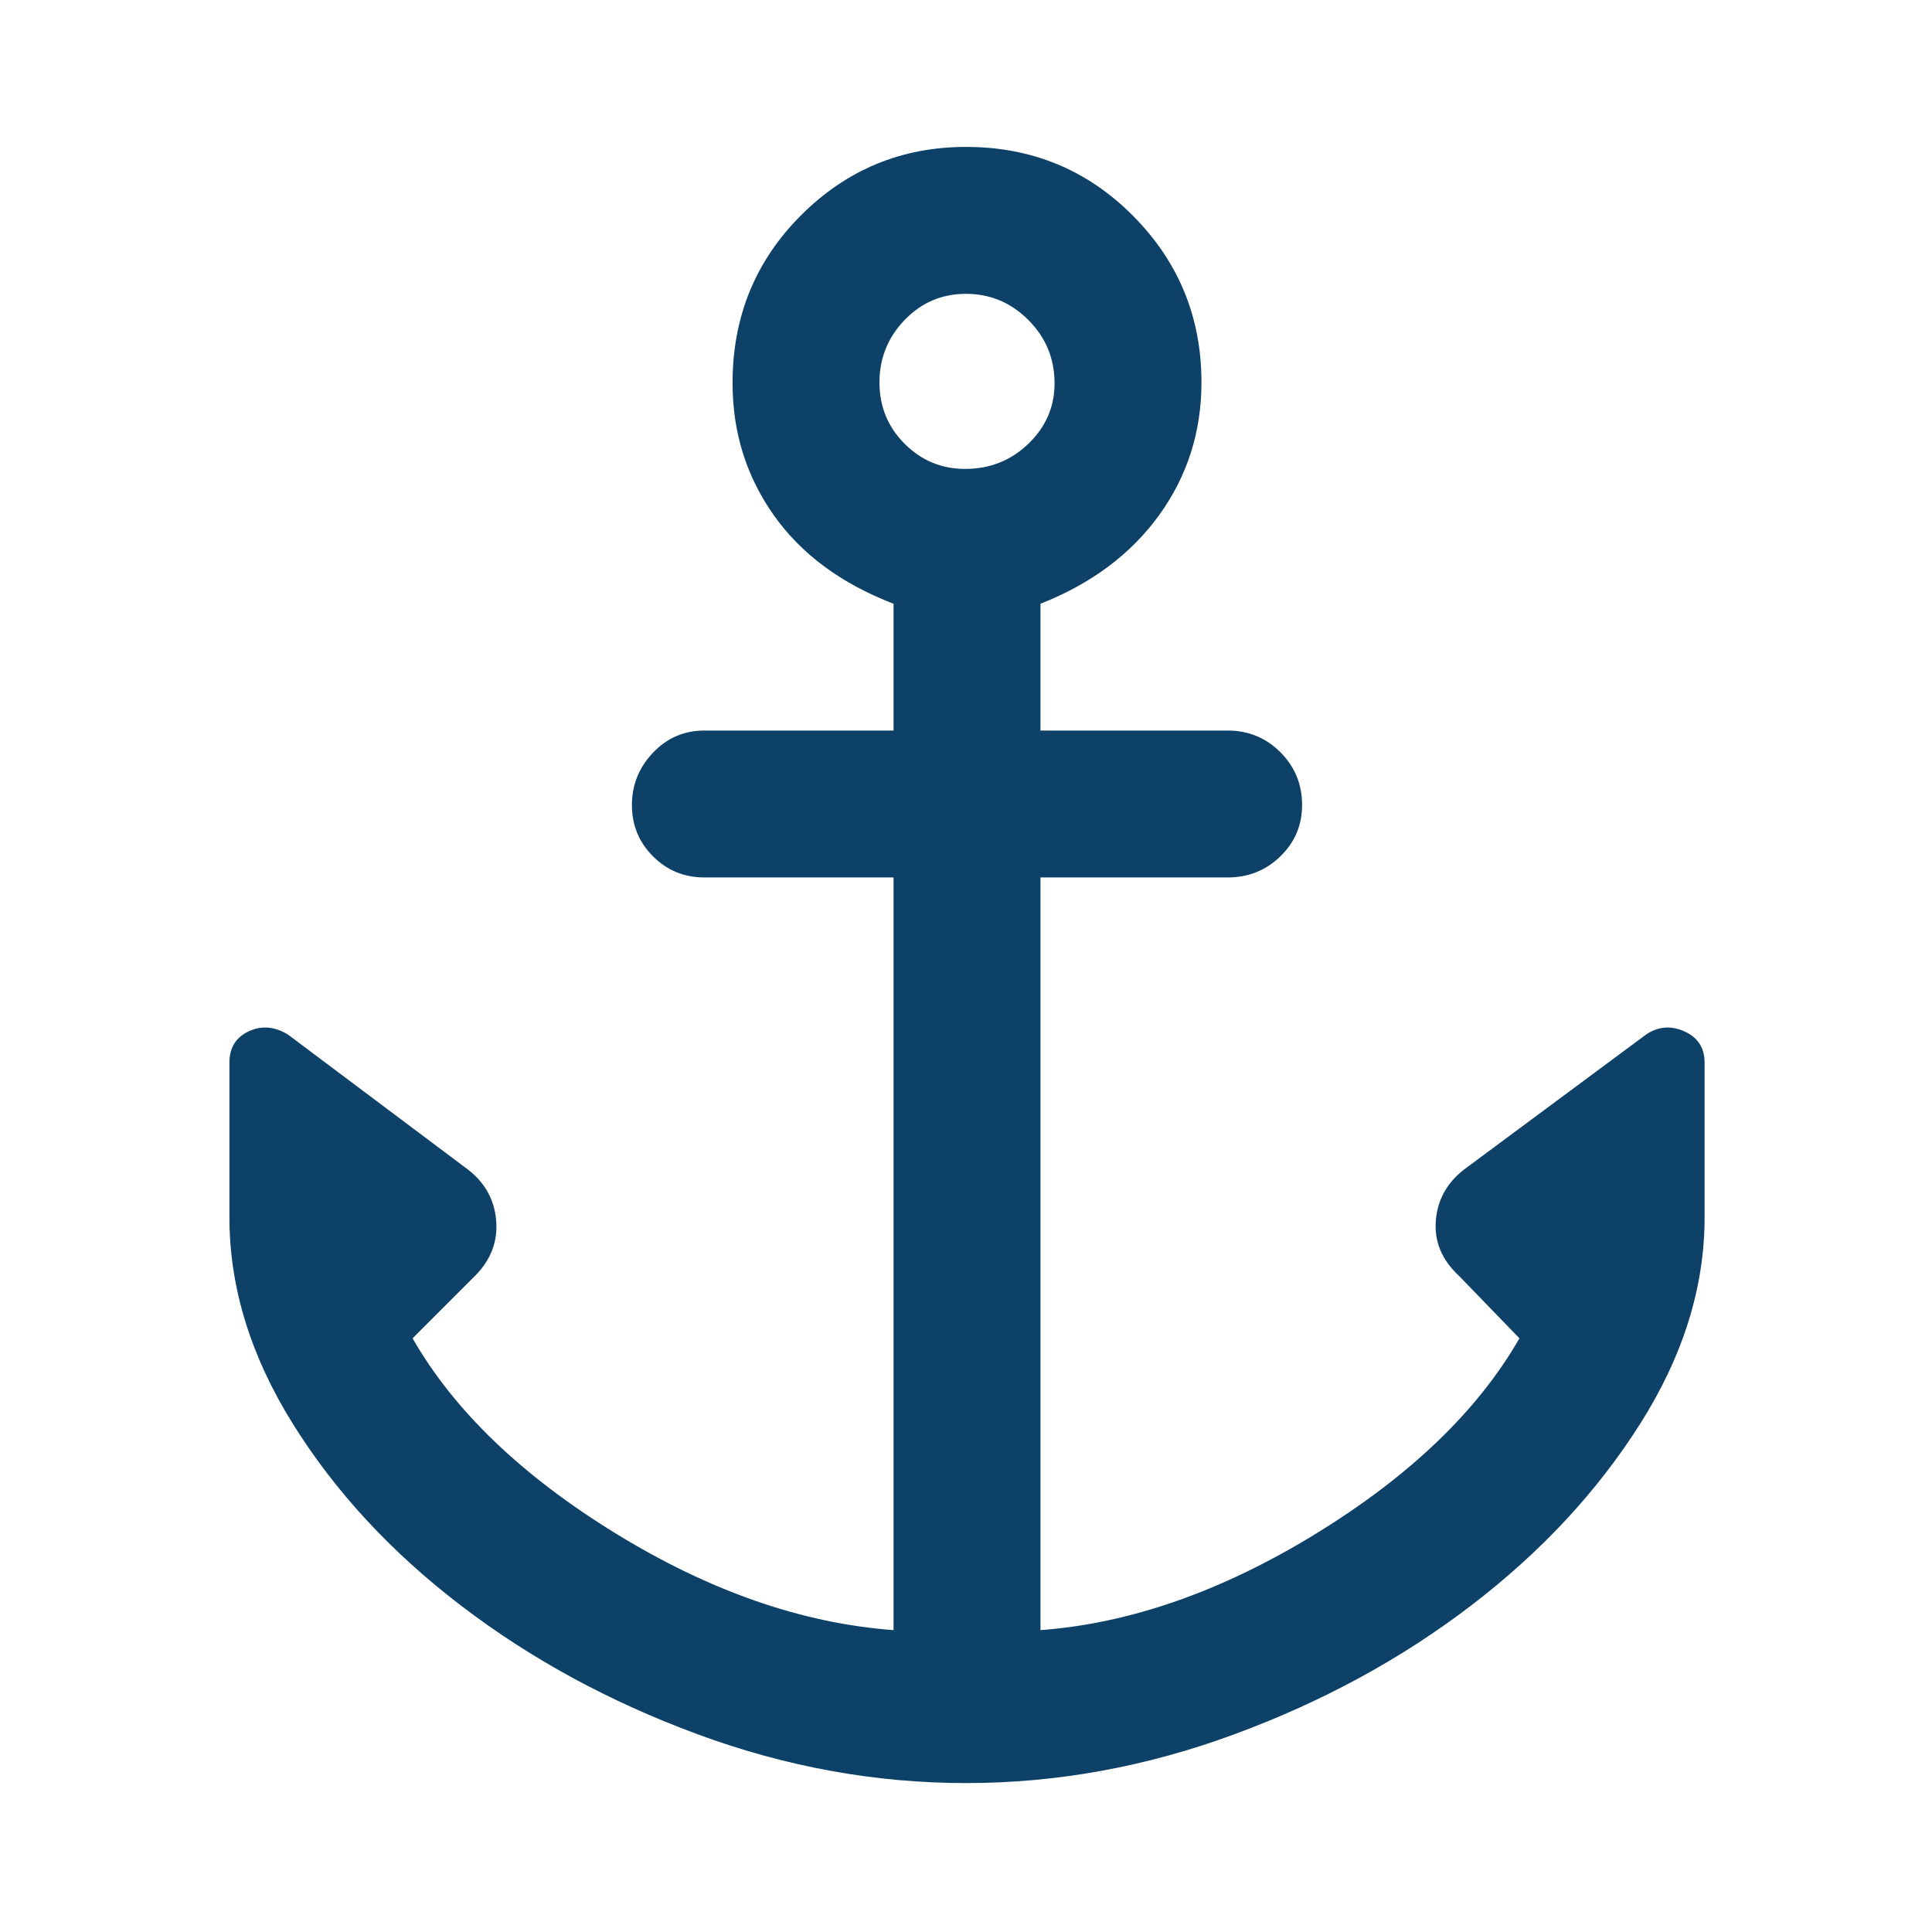
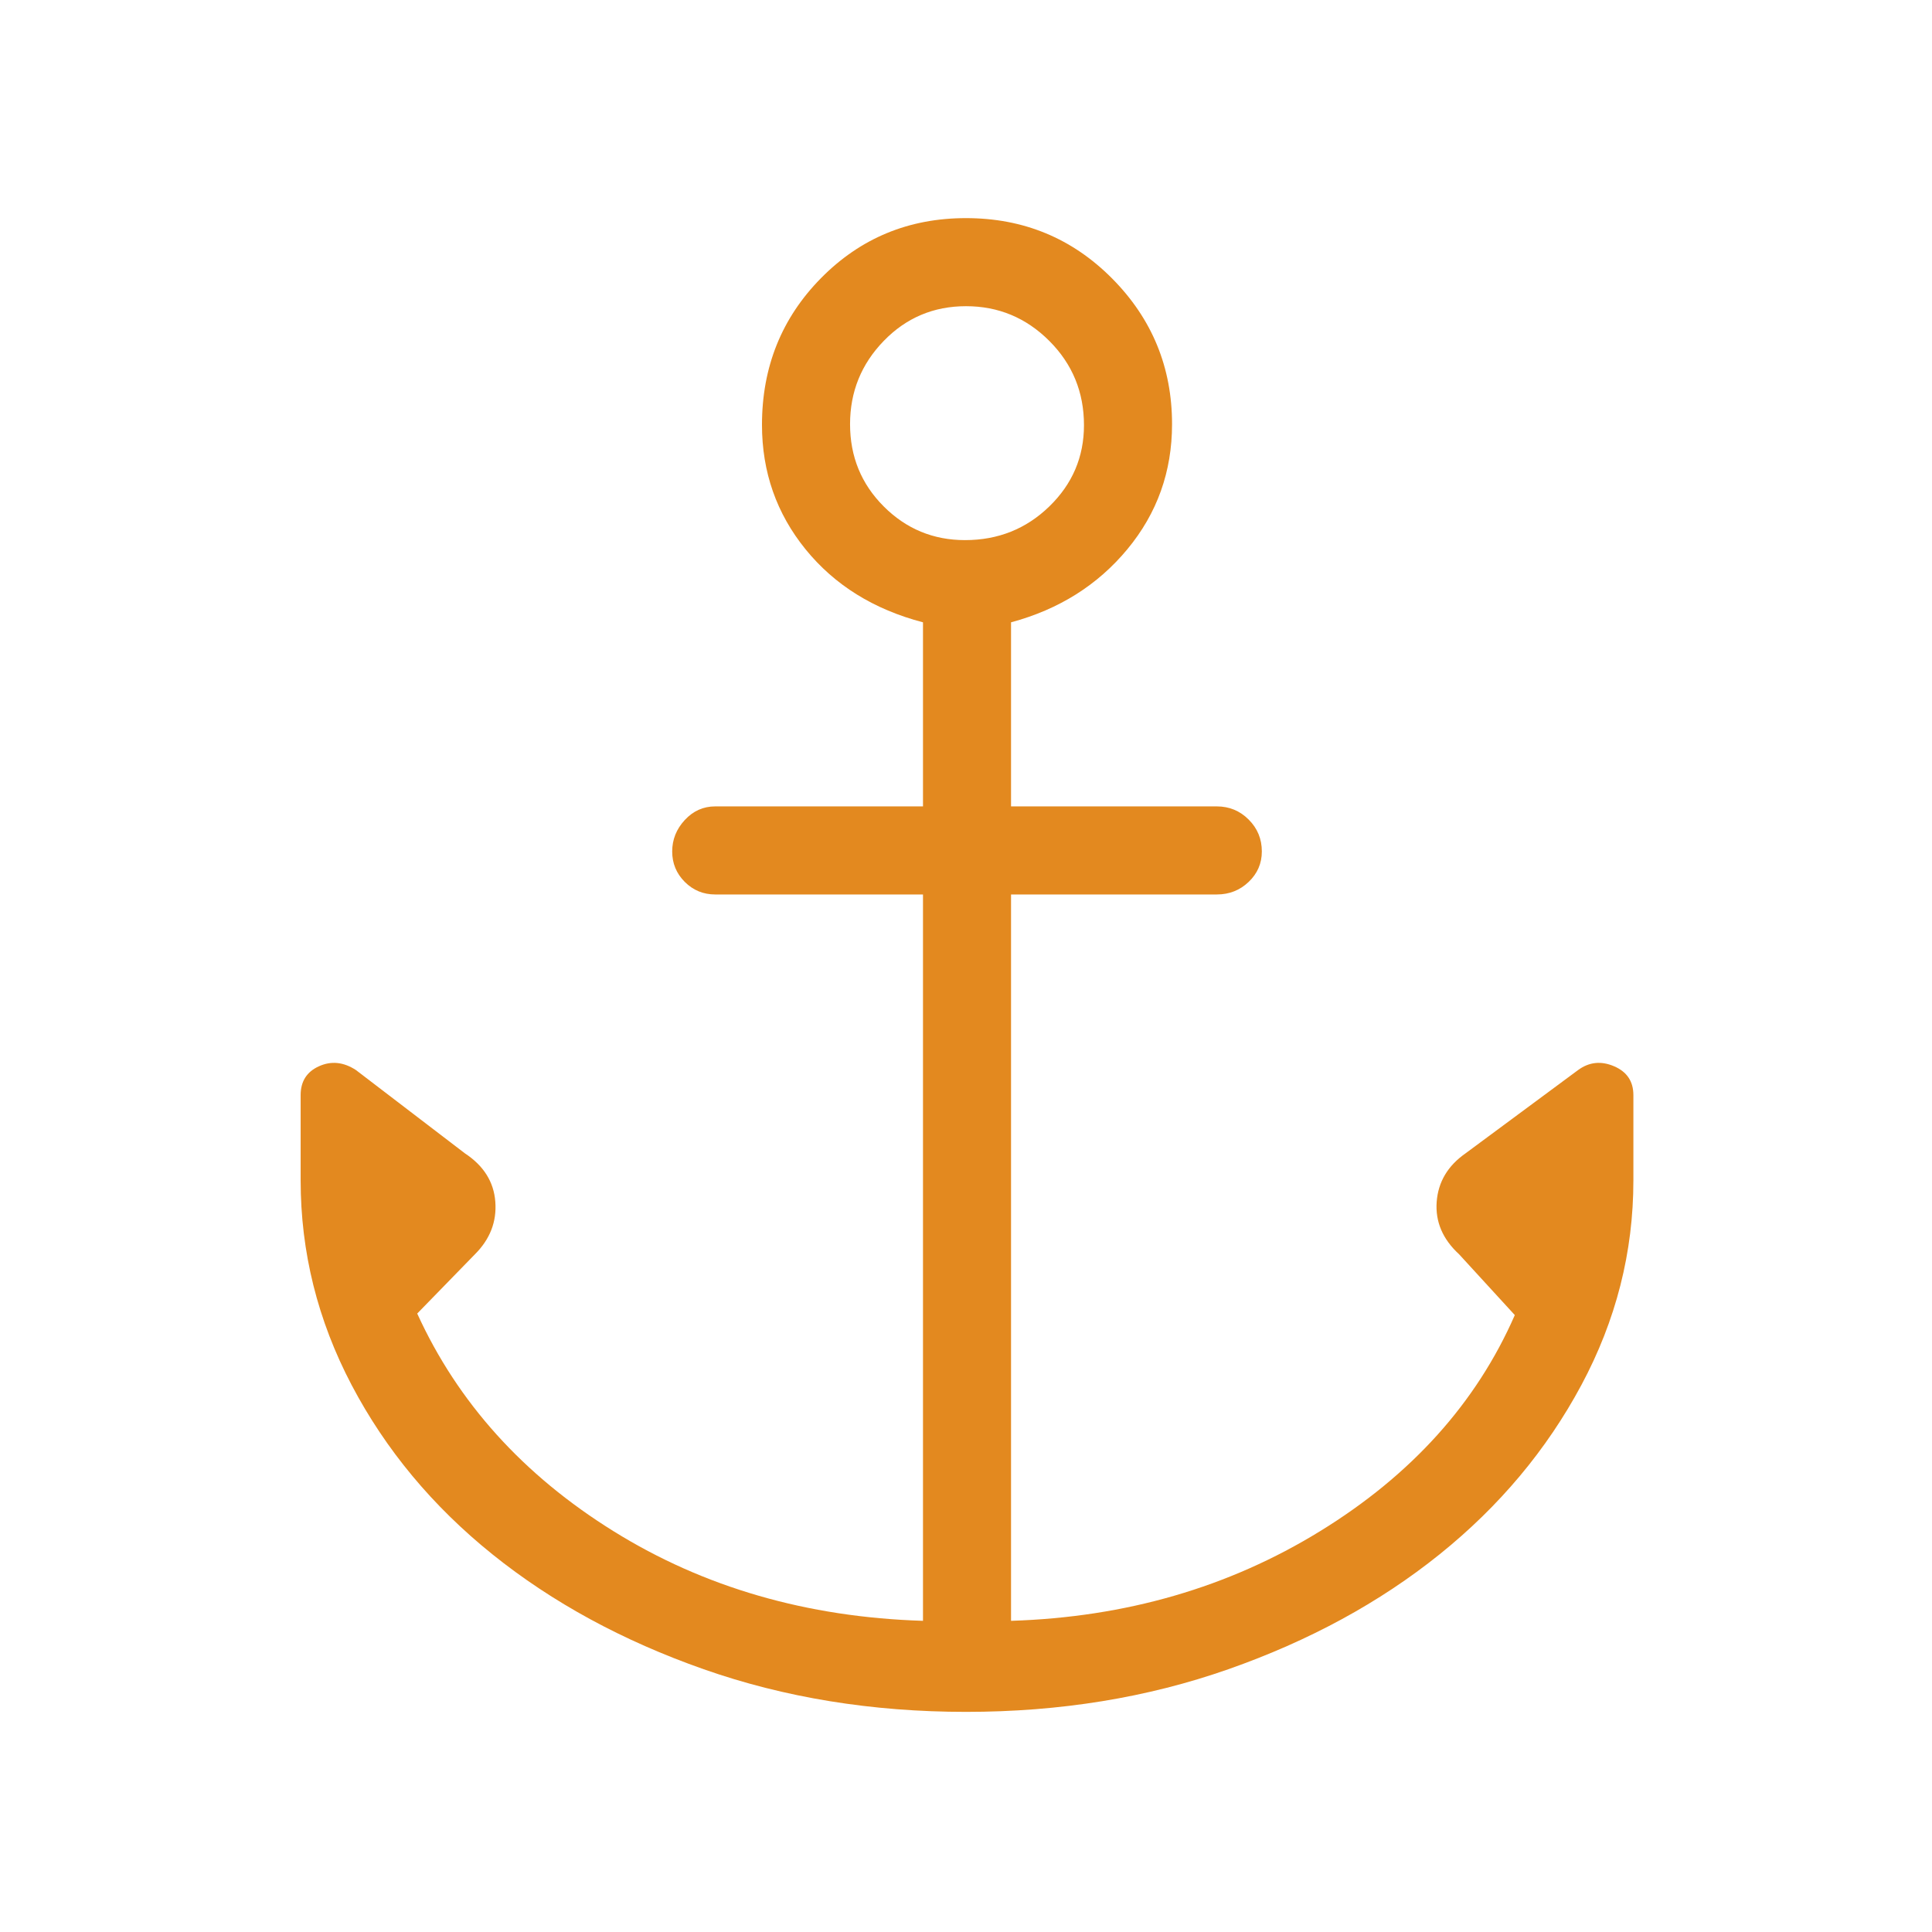
- <svg xmlns="http://www.w3.org/2000/svg" width="48" height="48" viewBox="0 0 48 48" fill="none">
-   <mask id="mask0_4_1426" style="mask-type:alpha" maskUnits="userSpaceOnUse" x="0" y="0" width="48" height="48">
-     <rect width="48" height="48" fill="#D9D9D9" />
+ <svg xmlns="http://www.w3.org/2000/svg" width="80" height="80" viewBox="0 0 80 80" fill="none">
+   <mask id="mask0_1123_996" style="mask-type:alpha" maskUnits="userSpaceOnUse" x="0" y="0" width="80" height="80">
+     <rect width="80" height="80" fill="#D9D9D9" />
  </mask>
-   <g mask="url(#mask0_4_1426)">
-     <path d="M24 44.3C21.742 44.3 19.518 43.895 17.328 43.086C15.138 42.278 13.178 41.211 11.447 39.886C9.716 38.562 8.325 37.058 7.275 35.373C6.225 33.688 5.7 31.98 5.7 30.25V26.4C5.7 26.033 5.858 25.775 6.175 25.625C6.492 25.475 6.817 25.5 7.15 25.7L11.55 29C12.017 29.333 12.275 29.767 12.325 30.3C12.375 30.833 12.2 31.3 11.8 31.7L10.25 33.25C11.283 35.05 12.967 36.667 15.3 38.1C17.633 39.533 19.933 40.333 22.2 40.5V21.8H17.5C16.999 21.8 16.574 21.625 16.224 21.276C15.875 20.927 15.7 20.502 15.7 20.001C15.7 19.5 15.875 19.067 16.224 18.7C16.574 18.333 16.999 18.15 17.5 18.15H22.2V15C20.9 14.5 19.908 13.767 19.225 12.801C18.542 11.835 18.2 10.74 18.2 9.516C18.2 7.872 18.767 6.483 19.9 5.35C21.033 4.217 22.4 3.65 24 3.65C25.633 3.65 27.017 4.221 28.15 5.362C29.283 6.504 29.85 7.883 29.85 9.5C29.85 10.728 29.5 11.826 28.8 12.796C28.1 13.765 27.117 14.5 25.85 15V18.15H30.5C31.015 18.15 31.452 18.33 31.811 18.689C32.17 19.048 32.35 19.485 32.35 20C32.35 20.501 32.17 20.926 31.811 21.275C31.452 21.625 31.015 21.8 30.5 21.8H25.85V40.5C28.083 40.333 30.367 39.533 32.7 38.1C35.033 36.667 36.717 35.05 37.75 33.25L36.25 31.7C35.817 31.3 35.625 30.833 35.675 30.3C35.725 29.767 35.983 29.333 36.45 29L40.9 25.7C41.2 25.5 41.517 25.475 41.85 25.625C42.183 25.775 42.35 26.033 42.35 26.4V30.25C42.35 31.98 41.817 33.688 40.75 35.373C39.683 37.058 38.284 38.562 36.553 39.886C34.822 41.211 32.862 42.278 30.672 43.086C28.482 43.895 26.258 44.3 24 44.3ZM23.975 11.65C24.592 11.65 25.117 11.442 25.55 11.025C25.983 10.608 26.2 10.108 26.2 9.525C26.2 8.908 25.983 8.383 25.549 7.95C25.116 7.517 24.599 7.3 24 7.3C23.4 7.3 22.892 7.517 22.475 7.95C22.058 8.384 21.85 8.901 21.85 9.5C21.85 10.1 22.058 10.608 22.475 11.025C22.892 11.442 23.392 11.65 23.975 11.65Z" fill="#0D4168" />
+   <g mask="url(#mask0_1123_996)">
+     <path d="M40 70.885C36.108 70.885 32.487 70.296 29.137 69.119C25.787 67.942 22.872 66.356 20.392 64.363C17.913 62.369 15.97 60.032 14.561 57.353C13.153 54.673 12.449 51.848 12.449 48.878V45.346C12.449 44.778 12.702 44.379 13.209 44.151C13.715 43.922 14.225 43.974 14.738 44.308L19.25 47.757C20.028 48.27 20.448 48.938 20.51 49.763C20.572 50.588 20.291 51.312 19.667 51.936L17.276 54.391C18.956 58.075 21.665 61.079 25.405 63.404C29.143 65.729 33.415 66.966 38.219 67.115V37.038H29.615C29.123 37.038 28.703 36.865 28.355 36.518C28.008 36.17 27.834 35.75 27.834 35.258C27.834 34.765 28.008 34.331 28.355 33.955C28.703 33.579 29.123 33.391 29.615 33.391H38.219V25.769C36.18 25.235 34.559 24.227 33.356 22.745C32.154 21.263 31.552 19.545 31.552 17.592C31.552 15.193 32.368 13.166 34 11.513C35.633 9.859 37.633 9.032 40 9.032C42.381 9.032 44.398 9.866 46.052 11.533C47.705 13.201 48.532 15.211 48.532 17.564C48.532 19.525 47.917 21.249 46.686 22.737C45.456 24.224 43.849 25.235 41.865 25.769V33.391H50.385C50.901 33.391 51.342 33.573 51.705 33.937C52.069 34.3 52.25 34.74 52.25 35.257C52.25 35.749 52.069 36.169 51.705 36.517C51.342 36.864 50.901 37.038 50.385 37.038H41.865V67.115C46.614 66.966 50.879 65.729 54.66 63.404C58.443 61.079 61.131 58.096 62.725 54.455L60.417 51.936C59.738 51.312 59.429 50.588 59.49 49.763C59.553 48.938 59.951 48.27 60.686 47.757L65.346 44.308C65.803 43.974 66.299 43.922 66.834 44.151C67.368 44.379 67.635 44.778 67.635 45.346V48.878C67.635 51.848 66.917 54.673 65.481 57.353C64.045 60.032 62.088 62.369 59.609 64.363C57.129 66.356 54.214 67.942 50.864 69.119C47.514 70.296 43.893 70.885 40 70.885ZM39.959 22.365C41.328 22.365 42.492 21.9 43.449 20.971C44.407 20.041 44.885 18.92 44.885 17.606C44.885 16.236 44.406 15.073 43.448 14.115C42.49 13.158 41.341 12.679 40 12.679C38.659 12.679 37.523 13.158 36.594 14.117C35.664 15.075 35.199 16.224 35.199 17.564C35.199 18.906 35.664 20.041 36.594 20.971C37.523 21.9 38.645 22.365 39.959 22.365Z" fill="#E3891F" />
  </g>
</svg>
